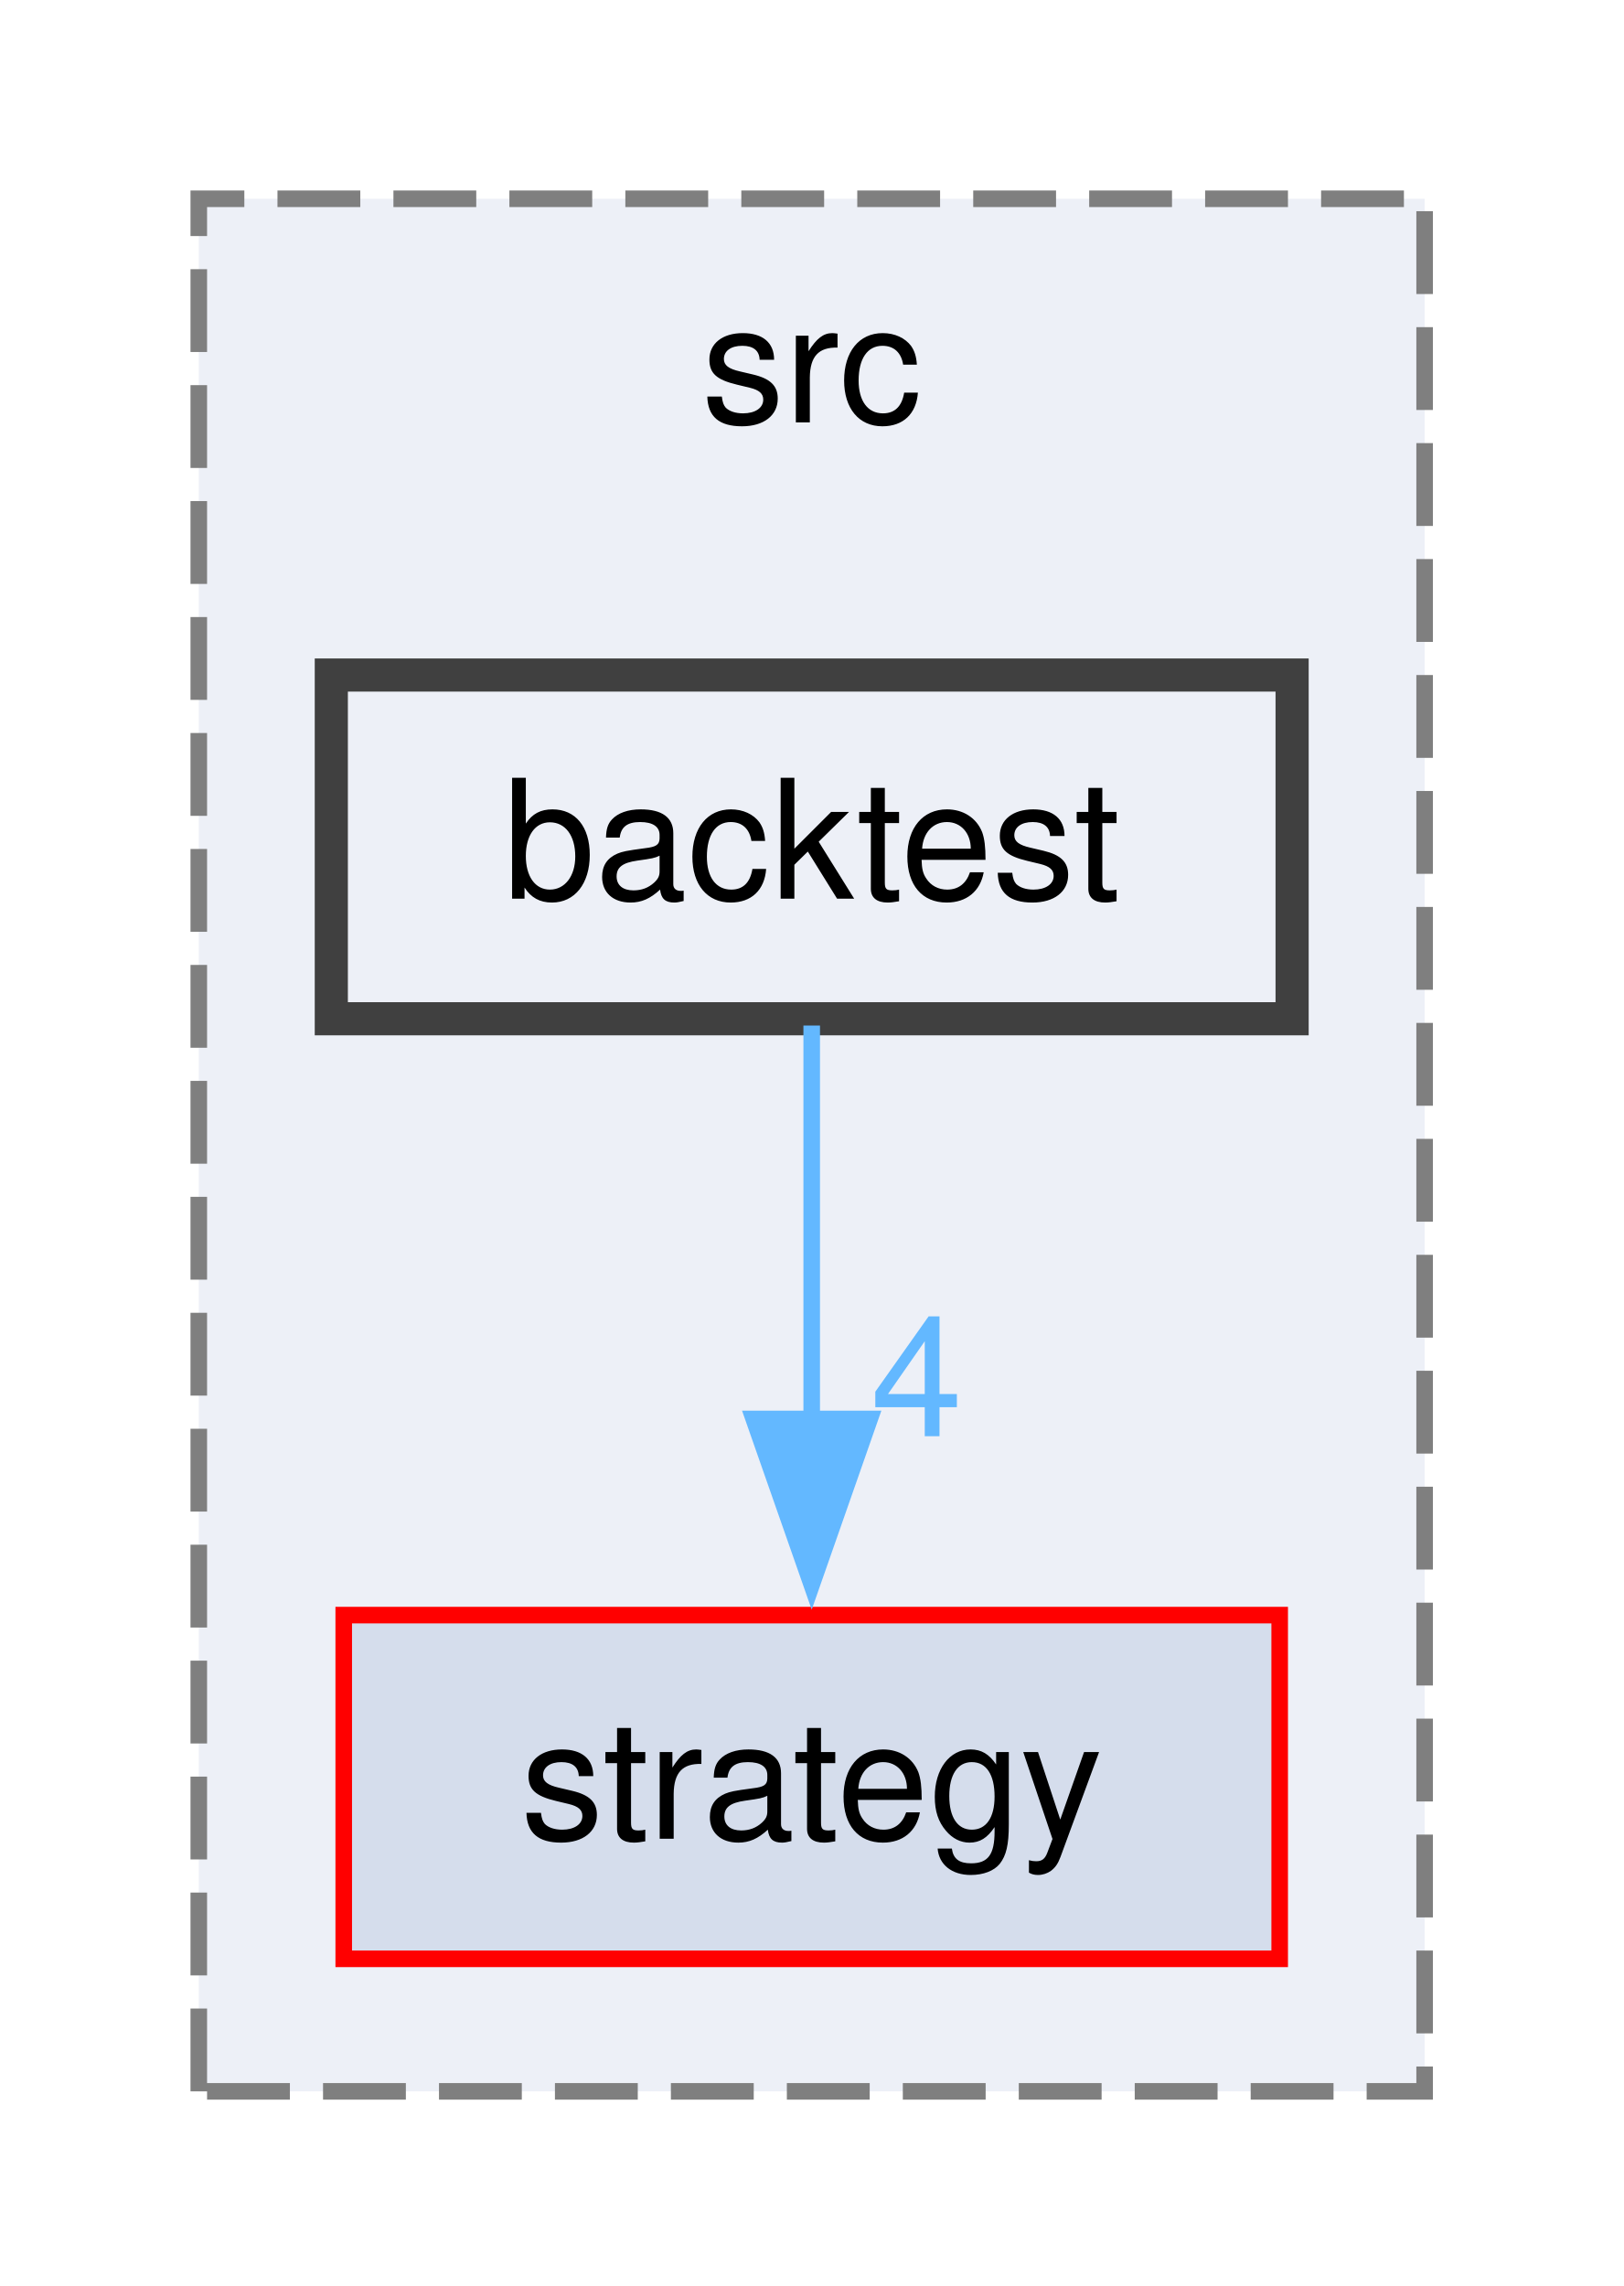
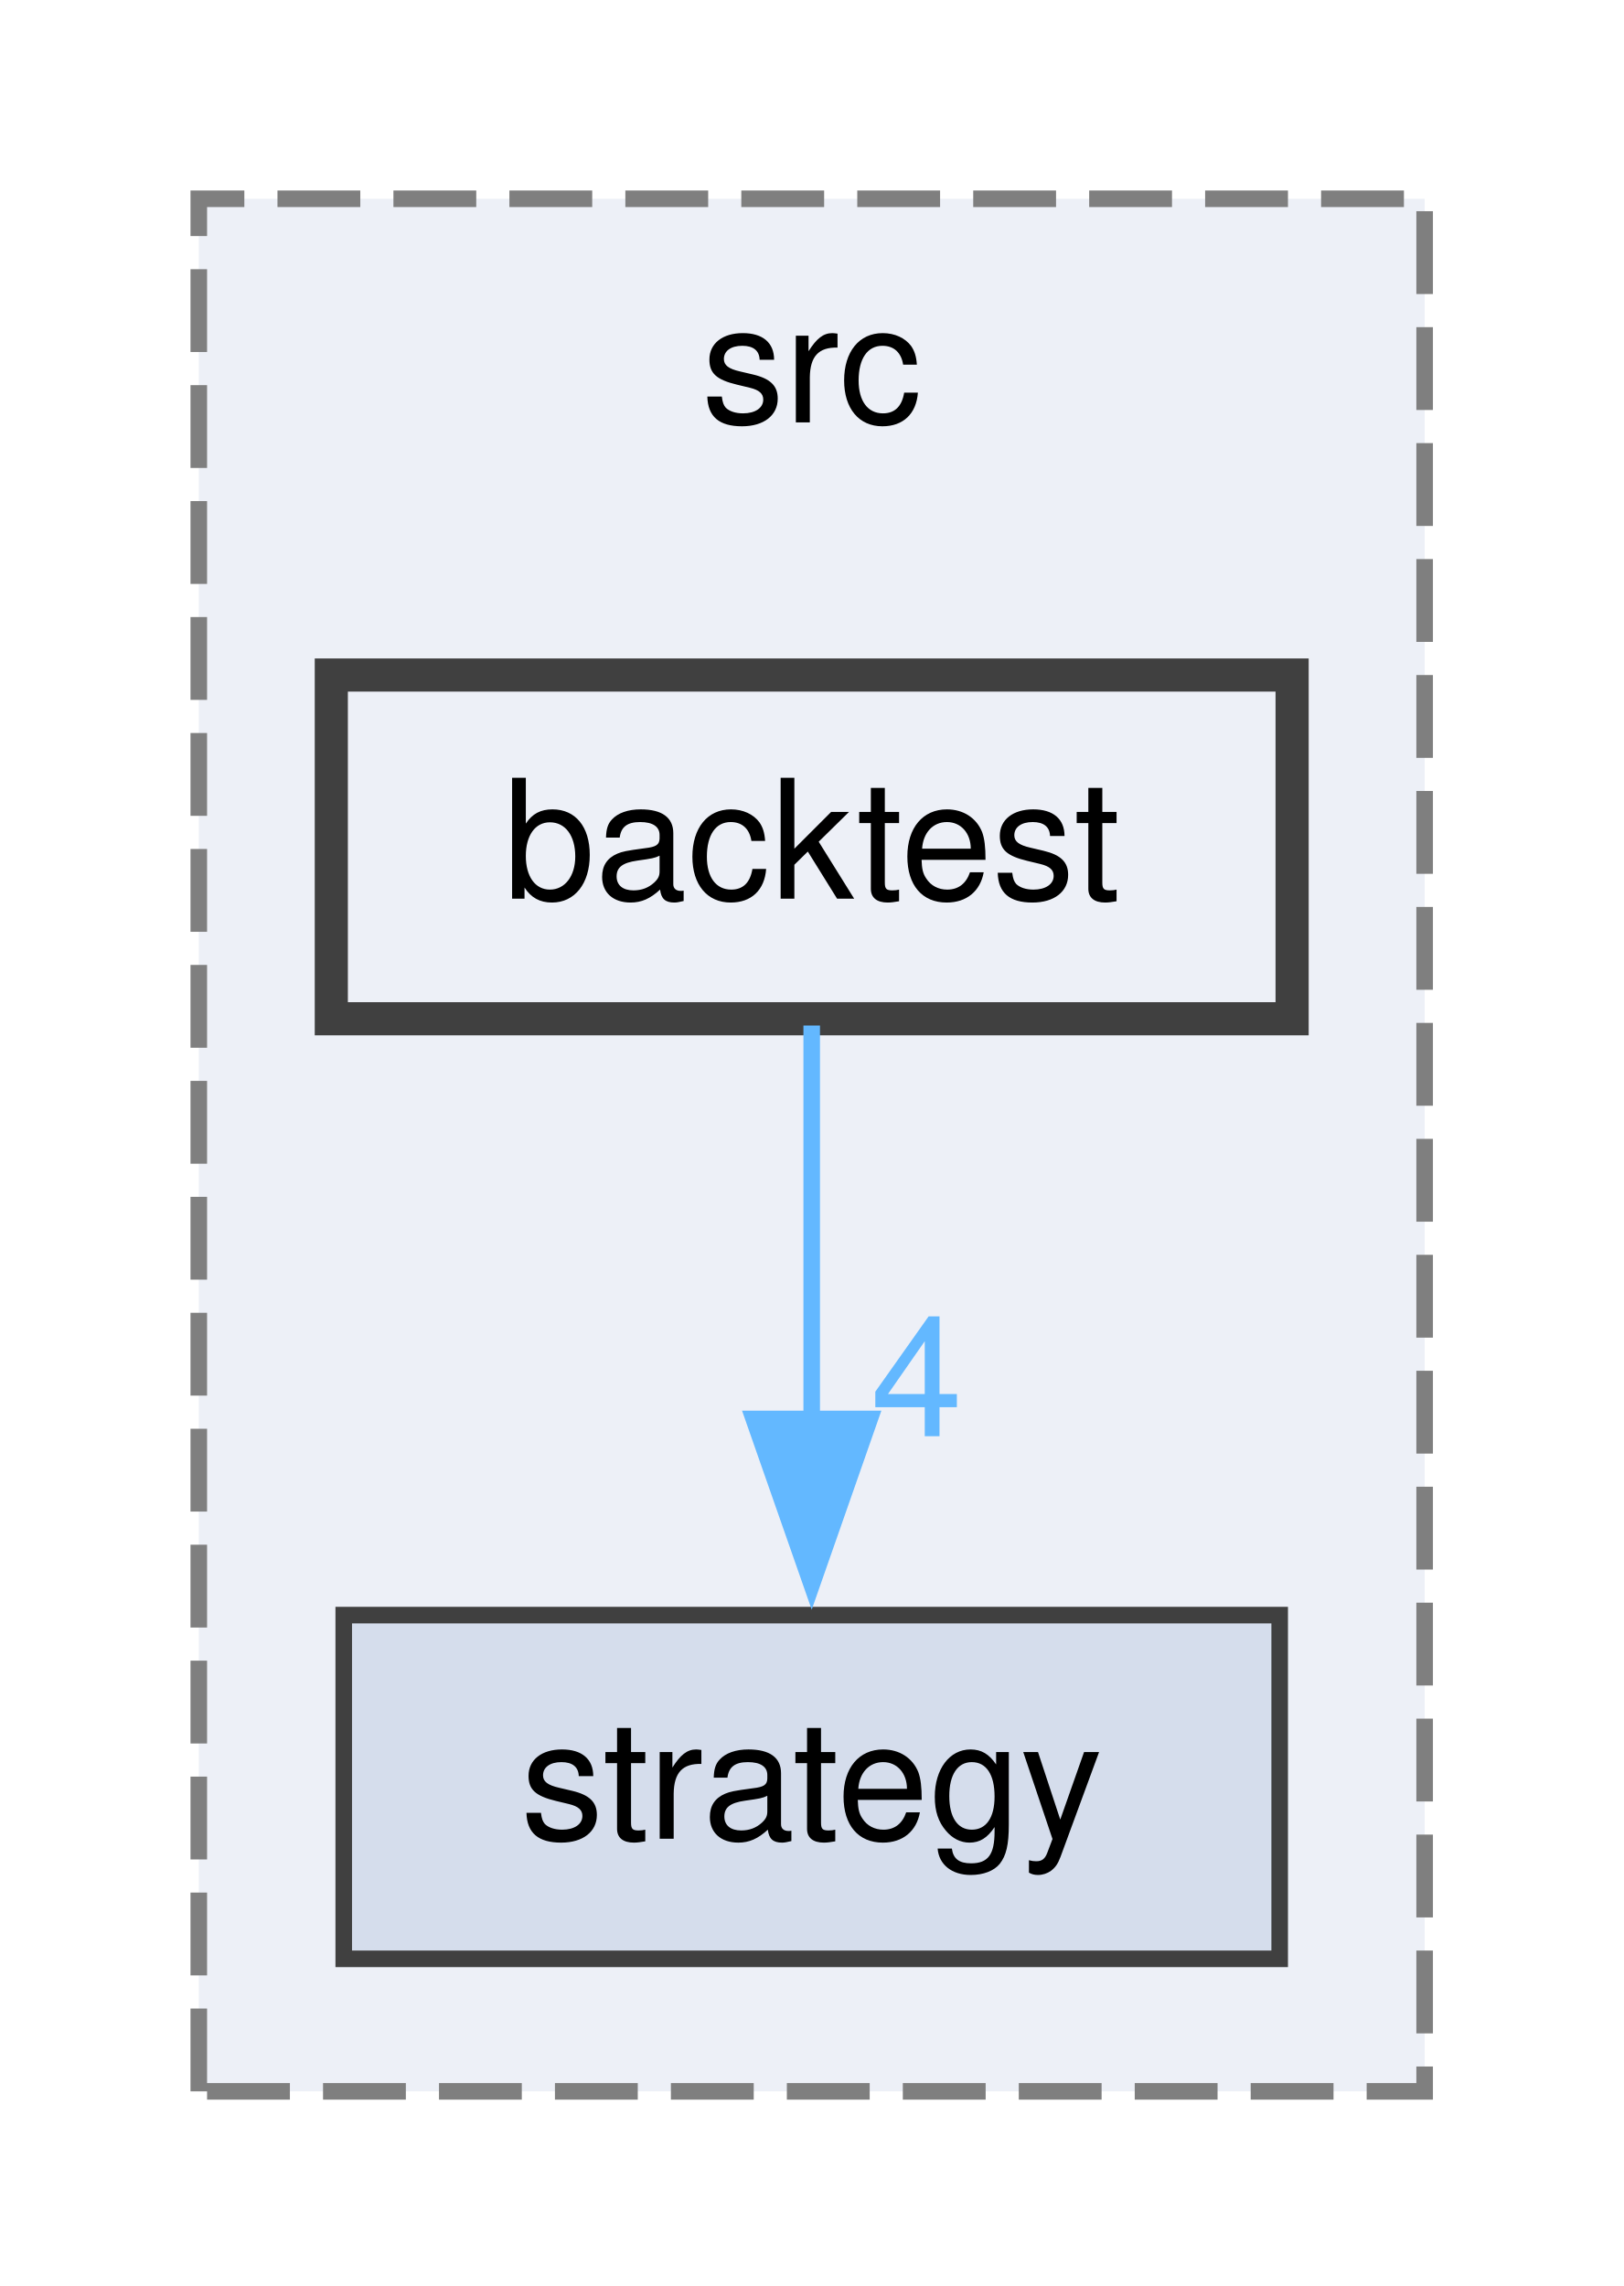
<svg xmlns="http://www.w3.org/2000/svg" xmlns:xlink="http://www.w3.org/1999/xlink" width="98pt" height="138pt" viewBox="0.00 0.00 98.00 138.00">
  <g id="page0,1_graph0" class="graph" transform="scale(1 1) rotate(0) translate(4 134.25)">
    <g id="clust1" class="cluster">
      <g id="a_clust1">
        <a xlink:href="dir_592952016f6428c67aa33430b1f3f944.html" target="_top" xlink:title="src">
          <polygon fill="#edf0f7" stroke="#7f7f7f" stroke-dasharray="5,2" points="8,-8 8,-122.25 82,-122.25 82,-8 8,-8" />
          <text xml:space="preserve" text-anchor="middle" x="45" y="-108.75" font-family="Helvetica,sans-Serif" font-size="10.00">src</text>
        </a>
      </g>
    </g>
    <g id="node1" class="node">
      <g id="a_node1">
        <a xlink:href="dir_41617f5809502fbbd114189665867903.html" target="_top" xlink:title="strategy">
-           <polygon fill="#d5ddec" stroke="red" points="73.25,-36.75 16.75,-36.75 16.75,-16 73.25,-16 73.25,-36.75" />
+           <polygon fill="#d5ddec" stroke="#404040" points="73.25,-36.75 16.75,-36.75 16.75,-16 73.25,-16 73.25,-36.75" />
          <text xml:space="preserve" text-anchor="middle" x="45" y="-23.25" font-family="Helvetica,sans-Serif" font-size="10.00">strategy</text>
        </a>
      </g>
    </g>
    <g id="node2" class="node">
      <g id="a_node2">
        <a xlink:href="dir_d833487a14a5b0f07a00e027ea30dfc7.html" target="_top" xlink:title="backtest">
          <polygon fill="#edf0f7" stroke="#404040" stroke-width="2" points="74,-93.5 16,-93.5 16,-72.75 74,-72.75 74,-93.5" />
          <text xml:space="preserve" text-anchor="middle" x="45" y="-80" font-family="Helvetica,sans-Serif" font-size="10.00">backtest</text>
        </a>
      </g>
    </g>
    <g id="edge1" class="edge">
      <g id="a_edge1">
        <a xlink:href="dir_000003_000017.html" target="_top">
          <path fill="none" stroke="#63b8ff" d="M45,-72.34C45,-65.72 45,-56.72 45,-48.52" />
          <polygon fill="#63b8ff" stroke="#63b8ff" points="48.5,-48.59 45,-38.59 41.5,-48.59 48.5,-48.59" />
        </a>
      </g>
      <g id="a_edge1-headlabel">
        <a xlink:href="dir_000003_000017.html" target="_top" xlink:title="4">
          <text xml:space="preserve" text-anchor="middle" x="51.34" y="-47.55" font-family="Helvetica,sans-Serif" font-size="10.00" fill="#63b8ff">4</text>
        </a>
      </g>
    </g>
  </g>
</svg>
